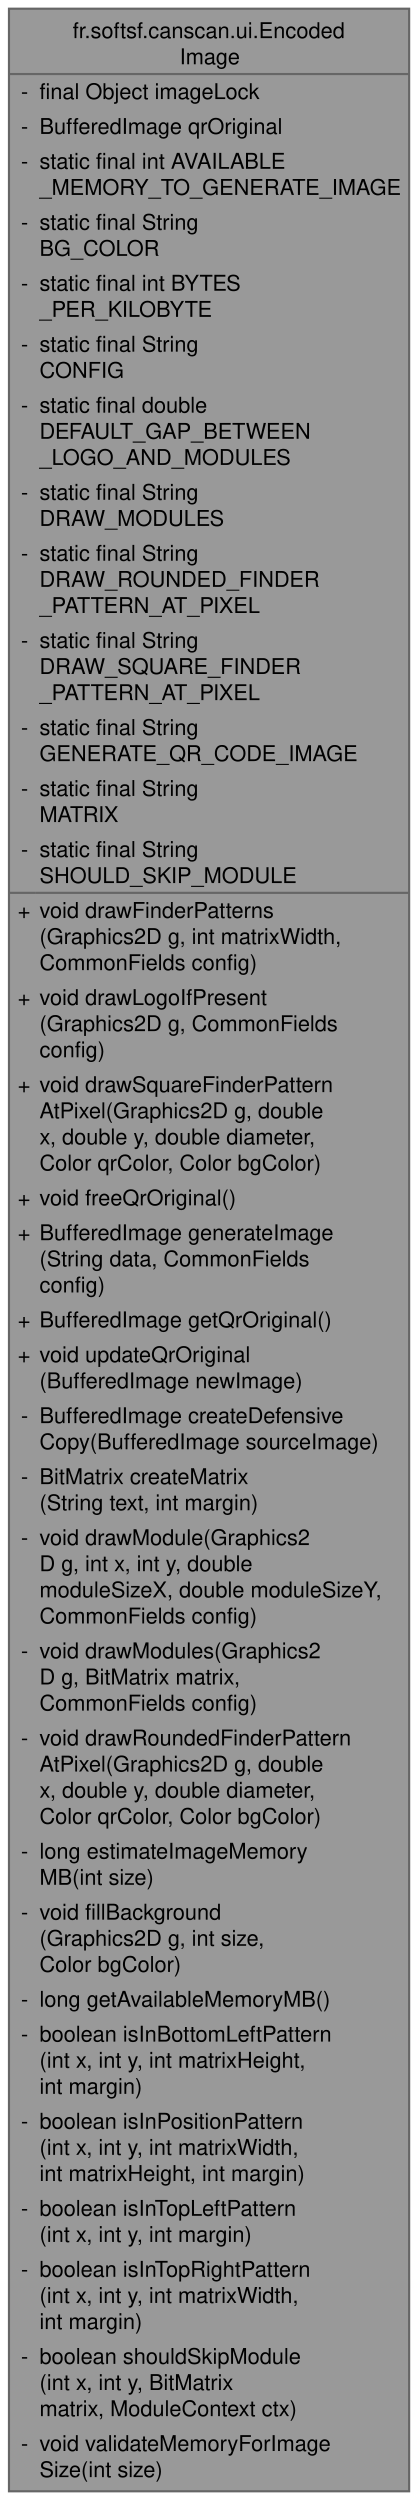
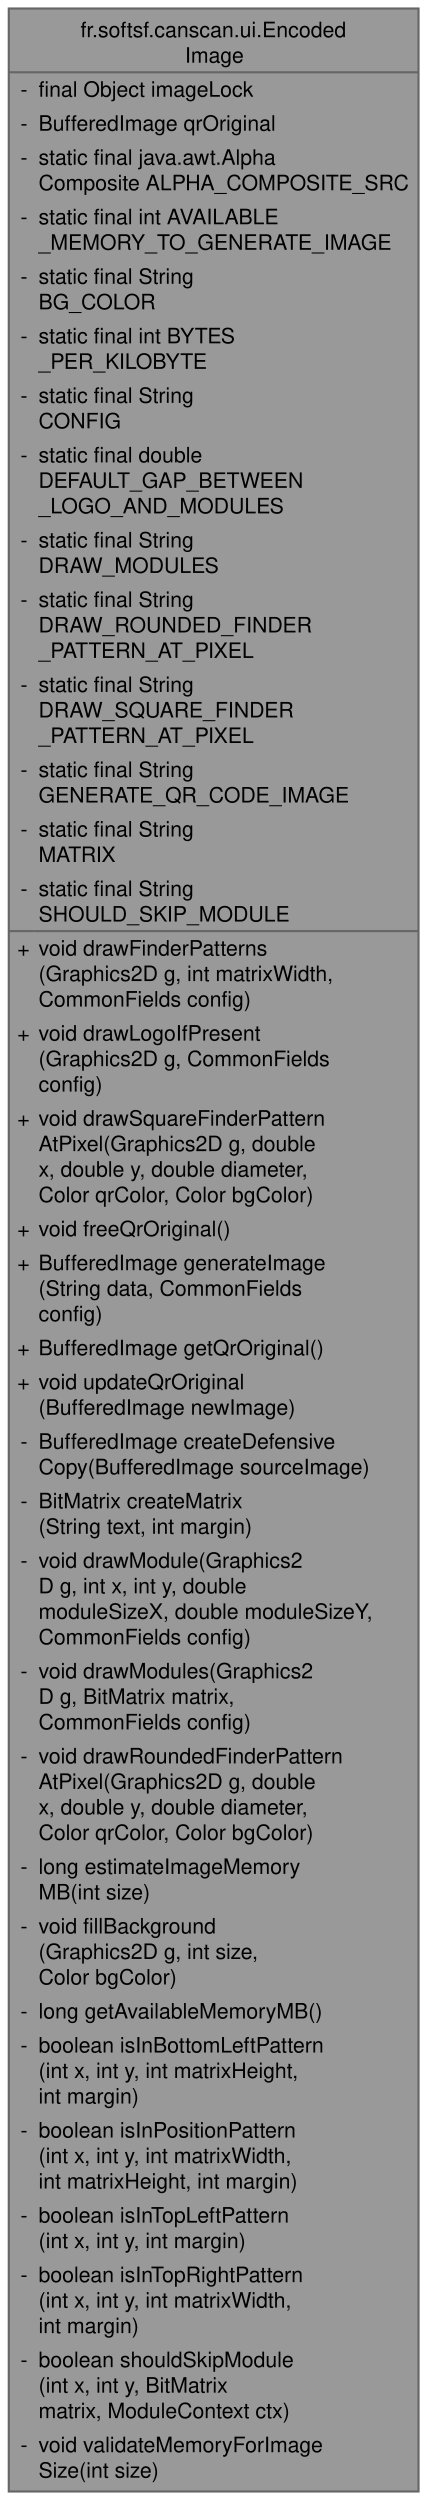
- <svg xmlns="http://www.w3.org/2000/svg" xmlns:xlink="http://www.w3.org/1999/xlink" width="192pt" height="1148pt" viewBox="0.00 0.00 191.75 1148.00">
-   <g id="graph0" class="graph" transform="scale(1 1) rotate(0) translate(4 1144)">
+ <svg xmlns="http://www.w3.org/2000/svg" xmlns:xlink="http://www.w3.org/1999/xlink" width="201pt" height="1176pt" viewBox="0.00 0.00 200.75 1176.00">
+   <g id="graph0" class="graph" transform="scale(1 1) rotate(0) translate(4 1172)">
    <g id="Node000001" class="node">
      <g id="a_Node000001">
        <a xlink:title="Thread-safe singleton to hold a shared QR code BufferedImage.">
-           <polygon fill="#999999" stroke="none" points="183.75,-1140 0,-1140 0,0 183.75,0 183.75,-1140" />
-           <text text-anchor="start" x="29.25" y="-1126.5" font-family="Helvetica,sans-Serif" font-size="10.00">fr.softsf.canscan.ui.Encoded</text>
-           <text text-anchor="start" x="78.38" y="-1114.5" font-family="Helvetica,sans-Serif" font-size="10.00">Image</text>
-           <text text-anchor="start" x="5.5" y="-1098.5" font-family="Helvetica,sans-Serif" font-size="10.00">-</text>
-           <text text-anchor="start" x="14" y="-1098.5" font-family="Helvetica,sans-Serif" font-size="10.00">final Object imageLock</text>
-           <text text-anchor="start" x="5.5" y="-1082.5" font-family="Helvetica,sans-Serif" font-size="10.00">-</text>
-           <text text-anchor="start" x="14" y="-1082.5" font-family="Helvetica,sans-Serif" font-size="10.00">BufferedImage qrOriginal</text>
+           <polygon fill="#999999" stroke="none" points="192.75,-1168 0,-1168 0,0 192.75,0 192.75,-1168" />
+           <text text-anchor="start" x="33.75" y="-1154.5" font-family="Helvetica,sans-Serif" font-size="10.00">fr.softsf.canscan.ui.Encoded</text>
+           <text text-anchor="start" x="82.88" y="-1142.5" font-family="Helvetica,sans-Serif" font-size="10.00">Image</text>
+           <text text-anchor="start" x="5.5" y="-1126.5" font-family="Helvetica,sans-Serif" font-size="10.00">-</text>
+           <text text-anchor="start" x="14" y="-1126.5" font-family="Helvetica,sans-Serif" font-size="10.00">final Object imageLock</text>
+           <text text-anchor="start" x="5.5" y="-1110.5" font-family="Helvetica,sans-Serif" font-size="10.00">-</text>
+           <text text-anchor="start" x="14" y="-1110.5" font-family="Helvetica,sans-Serif" font-size="10.00">BufferedImage qrOriginal</text>
+           <text text-anchor="start" x="5.5" y="-1094.5" font-family="Helvetica,sans-Serif" font-size="10.00">-</text>
+           <text text-anchor="start" x="14" y="-1094.5" font-family="Helvetica,sans-Serif" font-size="10.00">static final java.awt.Alpha</text>
+           <text text-anchor="start" x="14" y="-1082.5" font-family="Helvetica,sans-Serif" font-size="10.00">Composite ALPHA_COMPOSITE_SRC</text>
          <text text-anchor="start" x="5.5" y="-1066.5" font-family="Helvetica,sans-Serif" font-size="10.00">-</text>
          <text text-anchor="start" x="14" y="-1066.5" font-family="Helvetica,sans-Serif" font-size="10.00">static final int AVAILABLE</text>
          <text text-anchor="start" x="14" y="-1054.5" font-family="Helvetica,sans-Serif" font-size="10.00">_MEMORY_TO_GENERATE_IMAGE</text>
          <text text-anchor="start" x="5.5" y="-1038.5" font-family="Helvetica,sans-Serif" font-size="10.00">-</text>
          <text text-anchor="start" x="14" y="-1038.5" font-family="Helvetica,sans-Serif" font-size="10.00">static final String</text>
          <text text-anchor="start" x="14" y="-1026.5" font-family="Helvetica,sans-Serif" font-size="10.00"> BG_COLOR</text>
          <text text-anchor="start" x="5.5" y="-1010.5" font-family="Helvetica,sans-Serif" font-size="10.00">-</text>
          <text text-anchor="start" x="14" y="-1010.5" font-family="Helvetica,sans-Serif" font-size="10.00">static final int BYTES</text>
          <text text-anchor="start" x="14" y="-998.5" font-family="Helvetica,sans-Serif" font-size="10.00">_PER_KILOBYTE</text>
          <text text-anchor="start" x="5.5" y="-982.5" font-family="Helvetica,sans-Serif" font-size="10.00">-</text>
          <text text-anchor="start" x="14" y="-982.5" font-family="Helvetica,sans-Serif" font-size="10.00">static final String</text>
          <text text-anchor="start" x="14" y="-970.5" font-family="Helvetica,sans-Serif" font-size="10.00"> CONFIG</text>
          <text text-anchor="start" x="5.5" y="-954.5" font-family="Helvetica,sans-Serif" font-size="10.00">-</text>
          <text text-anchor="start" x="14" y="-954.5" font-family="Helvetica,sans-Serif" font-size="10.00">static final double</text>
          <text text-anchor="start" x="14" y="-942.5" font-family="Helvetica,sans-Serif" font-size="10.00"> DEFAULT_GAP_BETWEEN</text>
          <text text-anchor="start" x="14" y="-930.5" font-family="Helvetica,sans-Serif" font-size="10.00">_LOGO_AND_MODULES</text>
          <text text-anchor="start" x="5.5" y="-914.5" font-family="Helvetica,sans-Serif" font-size="10.00">-</text>
          <text text-anchor="start" x="14" y="-914.5" font-family="Helvetica,sans-Serif" font-size="10.00">static final String</text>
          <text text-anchor="start" x="14" y="-902.5" font-family="Helvetica,sans-Serif" font-size="10.00"> DRAW_MODULES</text>
          <text text-anchor="start" x="5.5" y="-886.5" font-family="Helvetica,sans-Serif" font-size="10.00">-</text>
          <text text-anchor="start" x="14" y="-886.5" font-family="Helvetica,sans-Serif" font-size="10.00">static final String</text>
          <text text-anchor="start" x="14" y="-874.5" font-family="Helvetica,sans-Serif" font-size="10.00"> DRAW_ROUNDED_FINDER</text>
          <text text-anchor="start" x="14" y="-862.5" font-family="Helvetica,sans-Serif" font-size="10.00">_PATTERN_AT_PIXEL</text>
          <text text-anchor="start" x="5.5" y="-846.5" font-family="Helvetica,sans-Serif" font-size="10.00">-</text>
          <text text-anchor="start" x="14" y="-846.5" font-family="Helvetica,sans-Serif" font-size="10.00">static final String</text>
          <text text-anchor="start" x="14" y="-834.5" font-family="Helvetica,sans-Serif" font-size="10.00"> DRAW_SQUARE_FINDER</text>
          <text text-anchor="start" x="14" y="-822.5" font-family="Helvetica,sans-Serif" font-size="10.00">_PATTERN_AT_PIXEL</text>
          <text text-anchor="start" x="5.5" y="-806.5" font-family="Helvetica,sans-Serif" font-size="10.00">-</text>
          <text text-anchor="start" x="14" y="-806.5" font-family="Helvetica,sans-Serif" font-size="10.00">static final String</text>
          <text text-anchor="start" x="14" y="-794.5" font-family="Helvetica,sans-Serif" font-size="10.00"> GENERATE_QR_CODE_IMAGE</text>
          <text text-anchor="start" x="5.5" y="-778.5" font-family="Helvetica,sans-Serif" font-size="10.00">-</text>
          <text text-anchor="start" x="14" y="-778.5" font-family="Helvetica,sans-Serif" font-size="10.00">static final String</text>
          <text text-anchor="start" x="14" y="-766.5" font-family="Helvetica,sans-Serif" font-size="10.00"> MATRIX</text>
          <text text-anchor="start" x="5.5" y="-750.5" font-family="Helvetica,sans-Serif" font-size="10.00">-</text>
          <text text-anchor="start" x="14" y="-750.5" font-family="Helvetica,sans-Serif" font-size="10.00">static final String</text>
          <text text-anchor="start" x="14" y="-738.5" font-family="Helvetica,sans-Serif" font-size="10.00"> SHOULD_SKIP_MODULE</text>
          <text text-anchor="start" x="4" y="-722.5" font-family="Helvetica,sans-Serif" font-size="10.00">+</text>
          <text text-anchor="start" x="14" y="-722.5" font-family="Helvetica,sans-Serif" font-size="10.00">void drawFinderPatterns</text>
          <text text-anchor="start" x="14" y="-710.5" font-family="Helvetica,sans-Serif" font-size="10.00">(Graphics2D g, int matrixWidth,</text>
          <text text-anchor="start" x="14" y="-698.5" font-family="Helvetica,sans-Serif" font-size="10.00"> CommonFields config)</text>
          <text text-anchor="start" x="4" y="-682.5" font-family="Helvetica,sans-Serif" font-size="10.00">+</text>
          <text text-anchor="start" x="14" y="-682.5" font-family="Helvetica,sans-Serif" font-size="10.00">void drawLogoIfPresent</text>
          <text text-anchor="start" x="14" y="-670.5" font-family="Helvetica,sans-Serif" font-size="10.00">(Graphics2D g, CommonFields</text>
          <text text-anchor="start" x="14" y="-658.5" font-family="Helvetica,sans-Serif" font-size="10.00"> config)</text>
          <text text-anchor="start" x="4" y="-642.5" font-family="Helvetica,sans-Serif" font-size="10.00">+</text>
          <text text-anchor="start" x="14" y="-642.5" font-family="Helvetica,sans-Serif" font-size="10.00">void drawSquareFinderPattern</text>
          <text text-anchor="start" x="14" y="-630.5" font-family="Helvetica,sans-Serif" font-size="10.00">AtPixel(Graphics2D g, double</text>
          <text text-anchor="start" x="14" y="-618.5" font-family="Helvetica,sans-Serif" font-size="10.00"> x, double y, double diameter,</text>
          <text text-anchor="start" x="14" y="-606.5" font-family="Helvetica,sans-Serif" font-size="10.00"> Color qrColor, Color bgColor)</text>
          <text text-anchor="start" x="4" y="-590.5" font-family="Helvetica,sans-Serif" font-size="10.00">+</text>
          <text text-anchor="start" x="14" y="-590.5" font-family="Helvetica,sans-Serif" font-size="10.00">void freeQrOriginal()</text>
          <text text-anchor="start" x="4" y="-574.5" font-family="Helvetica,sans-Serif" font-size="10.00">+</text>
          <text text-anchor="start" x="14" y="-574.5" font-family="Helvetica,sans-Serif" font-size="10.00">BufferedImage generateImage</text>
          <text text-anchor="start" x="14" y="-562.5" font-family="Helvetica,sans-Serif" font-size="10.00">(String data, CommonFields</text>
          <text text-anchor="start" x="14" y="-550.5" font-family="Helvetica,sans-Serif" font-size="10.00"> config)</text>
          <text text-anchor="start" x="4" y="-534.5" font-family="Helvetica,sans-Serif" font-size="10.00">+</text>
          <text text-anchor="start" x="14" y="-534.5" font-family="Helvetica,sans-Serif" font-size="10.00">BufferedImage getQrOriginal()</text>
          <text text-anchor="start" x="4" y="-518.5" font-family="Helvetica,sans-Serif" font-size="10.00">+</text>
          <text text-anchor="start" x="14" y="-518.5" font-family="Helvetica,sans-Serif" font-size="10.00">void updateQrOriginal</text>
          <text text-anchor="start" x="14" y="-506.5" font-family="Helvetica,sans-Serif" font-size="10.00">(BufferedImage newImage)</text>
          <text text-anchor="start" x="5.5" y="-490.5" font-family="Helvetica,sans-Serif" font-size="10.00">-</text>
          <text text-anchor="start" x="14" y="-490.5" font-family="Helvetica,sans-Serif" font-size="10.00">BufferedImage createDefensive</text>
          <text text-anchor="start" x="14" y="-478.5" font-family="Helvetica,sans-Serif" font-size="10.00">Copy(BufferedImage sourceImage)</text>
          <text text-anchor="start" x="5.5" y="-462.5" font-family="Helvetica,sans-Serif" font-size="10.00">-</text>
          <text text-anchor="start" x="14" y="-462.5" font-family="Helvetica,sans-Serif" font-size="10.00">BitMatrix createMatrix</text>
          <text text-anchor="start" x="14" y="-450.5" font-family="Helvetica,sans-Serif" font-size="10.00">(String text, int margin)</text>
          <text text-anchor="start" x="5.5" y="-434.5" font-family="Helvetica,sans-Serif" font-size="10.00">-</text>
          <text text-anchor="start" x="14" y="-434.5" font-family="Helvetica,sans-Serif" font-size="10.00">void drawModule(Graphics2</text>
          <text text-anchor="start" x="14" y="-422.5" font-family="Helvetica,sans-Serif" font-size="10.00">D g, int x, int y, double</text>
          <text text-anchor="start" x="14" y="-410.5" font-family="Helvetica,sans-Serif" font-size="10.00"> moduleSizeX, double moduleSizeY,</text>
          <text text-anchor="start" x="14" y="-398.5" font-family="Helvetica,sans-Serif" font-size="10.00"> CommonFields config)</text>
          <text text-anchor="start" x="5.5" y="-382.5" font-family="Helvetica,sans-Serif" font-size="10.00">-</text>
          <text text-anchor="start" x="14" y="-382.5" font-family="Helvetica,sans-Serif" font-size="10.00">void drawModules(Graphics2</text>
          <text text-anchor="start" x="14" y="-370.5" font-family="Helvetica,sans-Serif" font-size="10.00">D g, BitMatrix matrix,</text>
          <text text-anchor="start" x="14" y="-358.5" font-family="Helvetica,sans-Serif" font-size="10.00"> CommonFields config)</text>
          <text text-anchor="start" x="5.5" y="-342.5" font-family="Helvetica,sans-Serif" font-size="10.00">-</text>
          <text text-anchor="start" x="14" y="-342.5" font-family="Helvetica,sans-Serif" font-size="10.00">void drawRoundedFinderPattern</text>
          <text text-anchor="start" x="14" y="-330.5" font-family="Helvetica,sans-Serif" font-size="10.00">AtPixel(Graphics2D g, double</text>
          <text text-anchor="start" x="14" y="-318.5" font-family="Helvetica,sans-Serif" font-size="10.00"> x, double y, double diameter,</text>
          <text text-anchor="start" x="14" y="-306.5" font-family="Helvetica,sans-Serif" font-size="10.00"> Color qrColor, Color bgColor)</text>
          <text text-anchor="start" x="5.5" y="-290.5" font-family="Helvetica,sans-Serif" font-size="10.00">-</text>
          <text text-anchor="start" x="14" y="-290.5" font-family="Helvetica,sans-Serif" font-size="10.00">long estimateImageMemory</text>
          <text text-anchor="start" x="14" y="-278.5" font-family="Helvetica,sans-Serif" font-size="10.00">MB(int size)</text>
          <text text-anchor="start" x="5.5" y="-262.5" font-family="Helvetica,sans-Serif" font-size="10.00">-</text>
          <text text-anchor="start" x="14" y="-262.5" font-family="Helvetica,sans-Serif" font-size="10.00">void fillBackground</text>
          <text text-anchor="start" x="14" y="-250.5" font-family="Helvetica,sans-Serif" font-size="10.00">(Graphics2D g, int size,</text>
          <text text-anchor="start" x="14" y="-238.5" font-family="Helvetica,sans-Serif" font-size="10.00"> Color bgColor)</text>
          <text text-anchor="start" x="5.5" y="-222.5" font-family="Helvetica,sans-Serif" font-size="10.00">-</text>
          <text text-anchor="start" x="14" y="-222.5" font-family="Helvetica,sans-Serif" font-size="10.00">long getAvailableMemoryMB()</text>
          <text text-anchor="start" x="5.5" y="-206.5" font-family="Helvetica,sans-Serif" font-size="10.00">-</text>
          <text text-anchor="start" x="14" y="-206.5" font-family="Helvetica,sans-Serif" font-size="10.00">boolean isInBottomLeftPattern</text>
          <text text-anchor="start" x="14" y="-194.5" font-family="Helvetica,sans-Serif" font-size="10.00">(int x, int y, int matrixHeight,</text>
          <text text-anchor="start" x="14" y="-182.5" font-family="Helvetica,sans-Serif" font-size="10.00"> int margin)</text>
          <text text-anchor="start" x="5.5" y="-166.5" font-family="Helvetica,sans-Serif" font-size="10.00">-</text>
          <text text-anchor="start" x="14" y="-166.5" font-family="Helvetica,sans-Serif" font-size="10.00">boolean isInPositionPattern</text>
          <text text-anchor="start" x="14" y="-154.5" font-family="Helvetica,sans-Serif" font-size="10.00">(int x, int y, int matrixWidth,</text>
          <text text-anchor="start" x="14" y="-142.5" font-family="Helvetica,sans-Serif" font-size="10.00"> int matrixHeight, int margin)</text>
          <text text-anchor="start" x="5.5" y="-126.5" font-family="Helvetica,sans-Serif" font-size="10.00">-</text>
          <text text-anchor="start" x="14" y="-126.5" font-family="Helvetica,sans-Serif" font-size="10.00">boolean isInTopLeftPattern</text>
          <text text-anchor="start" x="14" y="-114.5" font-family="Helvetica,sans-Serif" font-size="10.00">(int x, int y, int margin)</text>
          <text text-anchor="start" x="5.5" y="-98.5" font-family="Helvetica,sans-Serif" font-size="10.00">-</text>
          <text text-anchor="start" x="14" y="-98.5" font-family="Helvetica,sans-Serif" font-size="10.00">boolean isInTopRightPattern</text>
          <text text-anchor="start" x="14" y="-86.5" font-family="Helvetica,sans-Serif" font-size="10.00">(int x, int y, int matrixWidth,</text>
          <text text-anchor="start" x="14" y="-74.5" font-family="Helvetica,sans-Serif" font-size="10.00"> int margin)</text>
          <text text-anchor="start" x="5.5" y="-58.5" font-family="Helvetica,sans-Serif" font-size="10.00">-</text>
          <text text-anchor="start" x="14" y="-58.5" font-family="Helvetica,sans-Serif" font-size="10.00">boolean shouldSkipModule</text>
          <text text-anchor="start" x="14" y="-46.5" font-family="Helvetica,sans-Serif" font-size="10.00">(int x, int y, BitMatrix</text>
          <text text-anchor="start" x="14" y="-34.5" font-family="Helvetica,sans-Serif" font-size="10.00"> matrix, ModuleContext ctx)</text>
          <text text-anchor="start" x="5.5" y="-18.5" font-family="Helvetica,sans-Serif" font-size="10.00">-</text>
          <text text-anchor="start" x="14" y="-18.5" font-family="Helvetica,sans-Serif" font-size="10.00">void validateMemoryForImage</text>
          <text text-anchor="start" x="14" y="-6.5" font-family="Helvetica,sans-Serif" font-size="10.00">Size(int size)</text>
-           <polygon fill="#666666" stroke="#666666" points="0,-1110 0,-1110 183.75,-1110 183.75,-1110 0,-1110" />
+           <polygon fill="#666666" stroke="#666666" points="0,-1138 0,-1138 192.75,-1138 192.75,-1138 0,-1138" />
          <polygon fill="#666666" stroke="#666666" points="0,-734 0,-734 12,-734 12,-734 0,-734" />
-           <polygon fill="#666666" stroke="#666666" points="12,-734 12,-734 183.75,-734 183.75,-734 12,-734" />
-           <polygon fill="none" stroke="#666666" points="0,0 0,-1140 183.75,-1140 183.75,0 0,0" />
+           <polygon fill="#666666" stroke="#666666" points="12,-734 12,-734 192.75,-734 192.75,-734 12,-734" />
+           <polygon fill="none" stroke="#666666" points="0,0 0,-1168 192.75,-1168 192.75,0 0,0" />
        </a>
      </g>
    </g>
  </g>
</svg>
